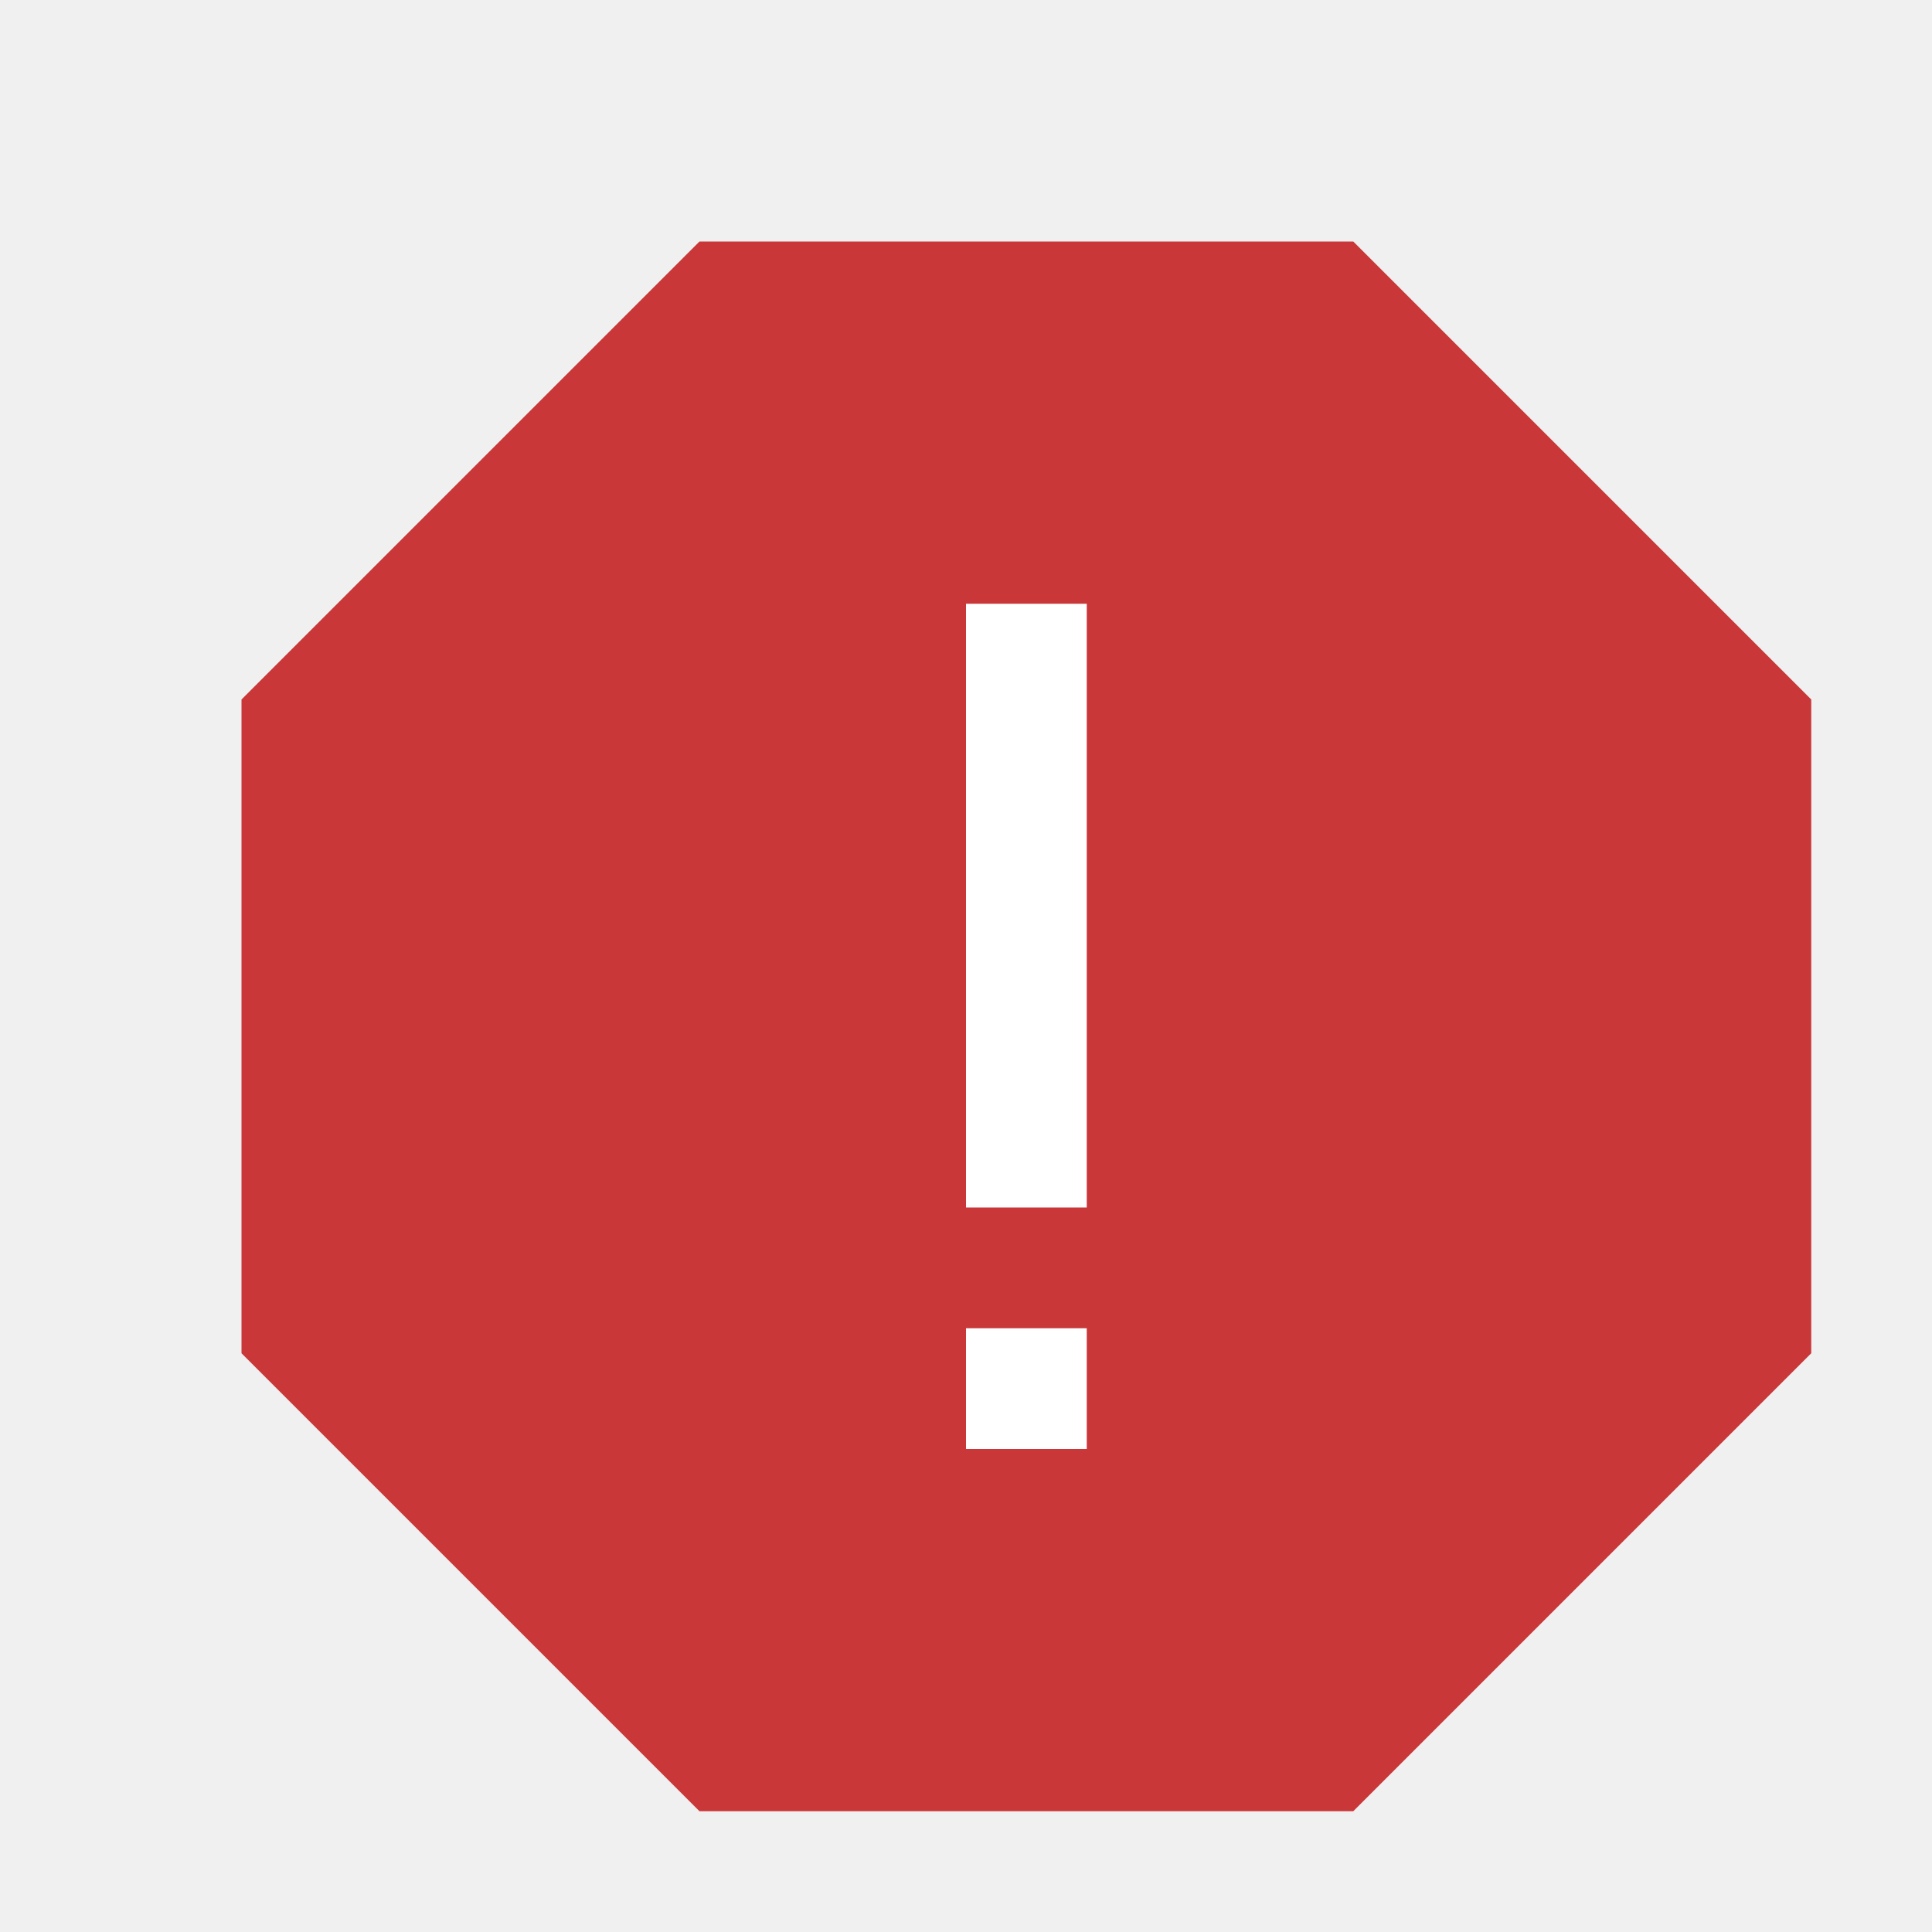
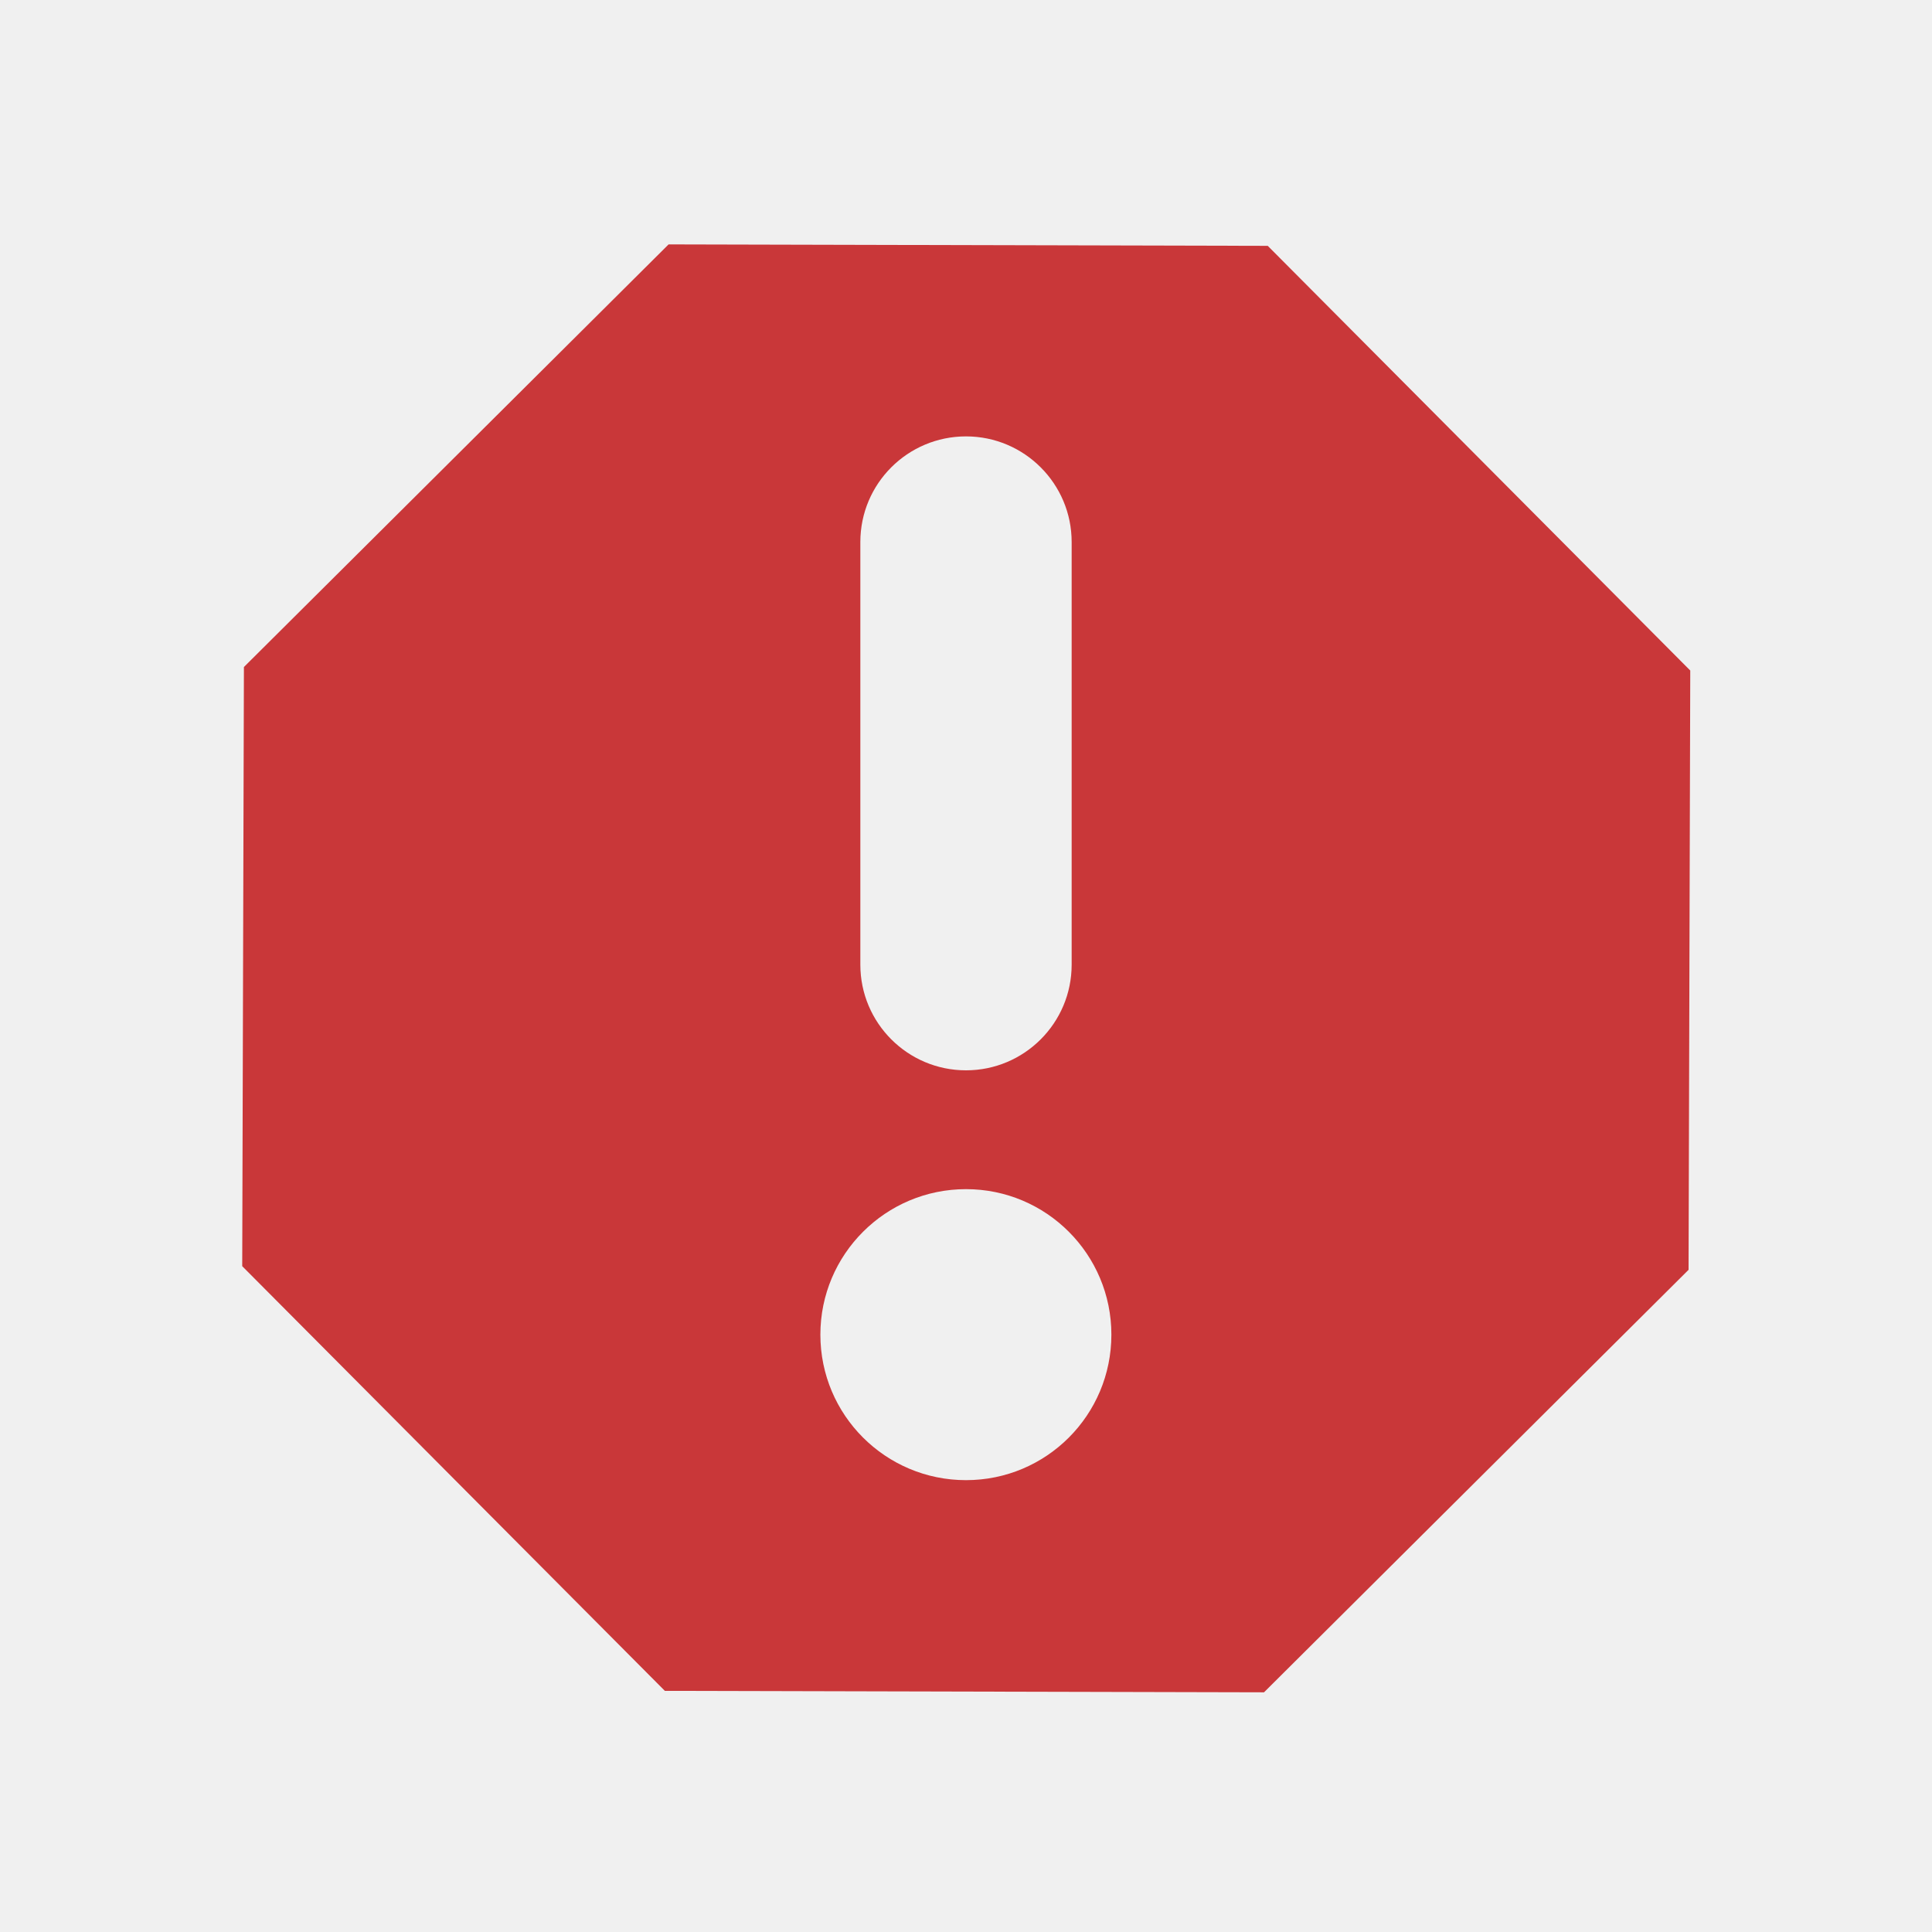
<svg xmlns="http://www.w3.org/2000/svg" version="1.1" viewBox="0 0 16 16">
-   <path fill="rgb(201, 55, 57)" stroke="rgb(201, 55, 57)" d="M 11 2.5 L 14.5 6 L 14.5 11 L 11 14.5 L 6 14.5 L 2.5 11 L 2.5 6 L 6 2.5 L 11 2.5 Z " />
-   <path fill="none" stroke="white" stroke-linecap="square" d="M 8.5 5.5 L 8.5 9.5" />
-   <rect fill="white" x="8" y="11" width="1" height="1" />
+   <path fill="rgb(201, 55, 57)" d="M 8 9.848 c -0.666 0 -1.206 0.54 -1.206 1.205 c 0 0.666 0.54 1.205 1.206 1.205 s 1.204 -0.539 1.204 -1.205 C 9.204 10.388 8.666 9.848 8 9.848 z M 8.875 4.489 c 0 -0.483 -0.392 -0.875 -0.875 -0.875 S 7.125 4.005 7.125 4.489 v 3.5 c 0 0.483 0.392 0.875 0.875 0.875 s 0.875 -0.392 0.875 -0.875 V 4.489 z M 13.984 10.516 l -3.516 3.499 l -4.962 -0.012 l -3.5 -3.517 L 2.02 5.524 l 3.517 -3.5 l 4.962 0.012 l 3.499 3.517 L 13.984 10.516 z" />
</svg>
